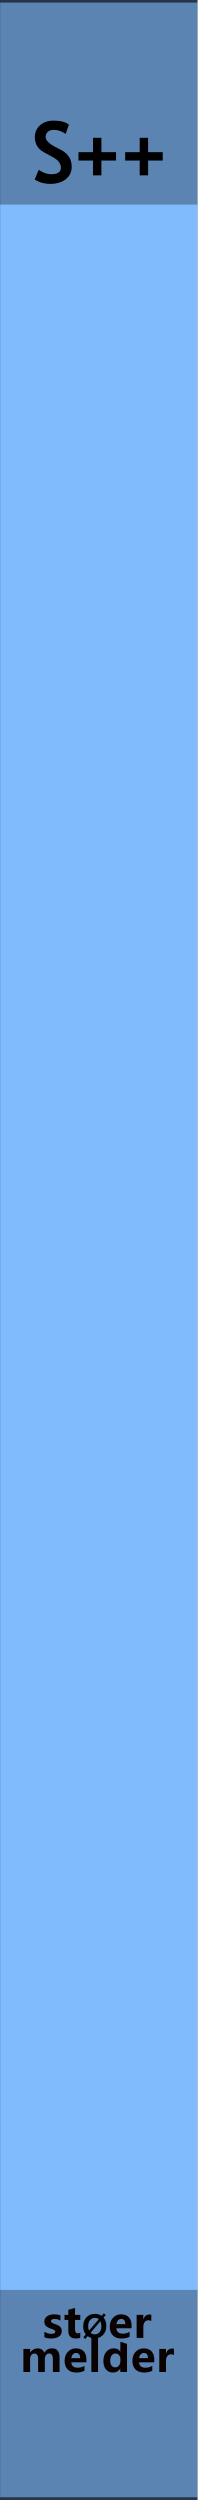
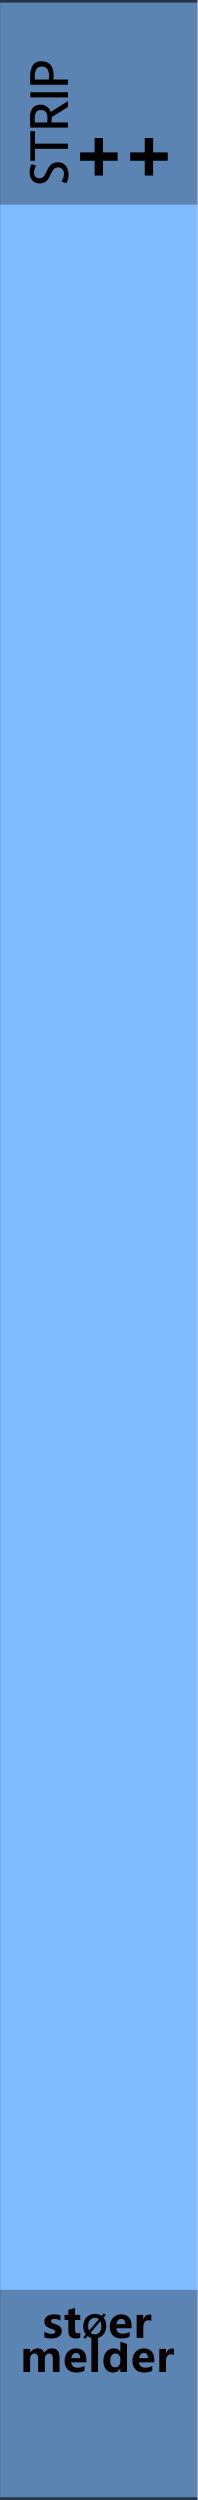
<svg xmlns="http://www.w3.org/2000/svg" width="100%" height="100%" viewBox="0 0 30 380" version="1.1" xml:space="preserve" style="fill-rule:evenodd;clip-rule:evenodd;stroke-linecap:round;stroke-linejoin:round;stroke-miterlimit:1.5;">
  <g id="panel" transform="matrix(0.834722,0,0,1.04324,-811.337,250.623)">
    <g transform="matrix(0.599002,0,0,0.958552,971.985,-240.242)">
      <rect x="0" y="0" width="60" height="380" style="fill:rgb(128,187,254);" />
    </g>
    <g transform="matrix(0.212535,0,0,1.76292,978.368,-852.772)">
      <rect x="-30.034" y="347.456" width="169.102" height="16.91" style="fill:rgb(4,4,4);fill-opacity:0.3;" />
    </g>
    <g transform="matrix(0.212535,0,0,1.81961,978.368,-538.829)">
      <rect x="-30.034" y="347.456" width="169.102" height="16.91" style="fill:rgb(4,4,4);fill-opacity:0.3;" />
    </g>
    <g transform="matrix(1.60469,0,0,25.5659,911.989,-292.473)">
      <rect x="37.388" y="2.043" width="22.397" height="14.247" style="fill:none;stroke:black;stroke-opacity:0.6;stroke-width:0.03px;" />
    </g>
    <g transform="matrix(0.72137,0,0,0.72137,275.731,27.4823)">
      <g transform="matrix(1.198,0,0,0.958552,893.633,-224.914)">
        <g transform="matrix(9,0,0,9,64.0056,347.267)">
          <path d="M0.919,-0L0.762,-0L0.762,-0.308C0.762,-0.391 0.732,-0.432 0.671,-0.432C0.643,-0.432 0.62,-0.42 0.602,-0.395C0.583,-0.369 0.574,-0.339 0.574,-0.303L0.574,-0L0.417,-0L0.417,-0.312C0.417,-0.392 0.387,-0.432 0.327,-0.432C0.298,-0.432 0.274,-0.42 0.256,-0.396C0.238,-0.372 0.229,-0.341 0.229,-0.301L0.229,-0L0.072,-0L0.072,-0.54L0.229,-0.54L0.229,-0.456L0.231,-0.456C0.25,-0.486 0.275,-0.51 0.307,-0.528C0.338,-0.545 0.371,-0.553 0.405,-0.553C0.481,-0.553 0.533,-0.519 0.561,-0.451C0.603,-0.519 0.663,-0.553 0.743,-0.553C0.86,-0.553 0.919,-0.481 0.919,-0.335L0.919,-0Z" style="fill:rgb(10,1,1);fill-rule:nonzero;" />
        </g>
        <g transform="matrix(9,0,0,9,72.978,347.267)">
          <path d="M0.551,-0.226L0.196,-0.226C0.201,-0.142 0.252,-0.1 0.347,-0.1C0.407,-0.1 0.459,-0.115 0.505,-0.144L0.505,-0.028C0.456,-0.001 0.391,0.013 0.312,0.013C0.226,0.013 0.159,-0.011 0.111,-0.06C0.063,-0.108 0.04,-0.176 0.04,-0.262C0.04,-0.348 0.065,-0.419 0.116,-0.472C0.167,-0.526 0.23,-0.553 0.307,-0.553C0.384,-0.553 0.443,-0.53 0.487,-0.484C0.53,-0.437 0.551,-0.374 0.551,-0.292L0.551,-0.226ZM0.404,-0.324C0.404,-0.405 0.372,-0.445 0.306,-0.445C0.279,-0.445 0.255,-0.434 0.234,-0.412C0.214,-0.39 0.201,-0.361 0.195,-0.324L0.404,-0.324Z" style="fill:rgb(10,1,1);fill-rule:nonzero;" />
        </g>
        <g transform="matrix(9,0,0,9,78.3513,347.267)">
          <rect x="0.069" y="-0.799" width="0.157" height="0.799" style="fill:rgb(10,1,1);fill-rule:nonzero;" />
        </g>
        <g transform="matrix(9,0,0,9,81.1494,347.267)">
          <path d="M0.593,-0L0.436,-0L0.436,-0.076L0.433,-0.076C0.395,-0.017 0.339,0.013 0.264,0.013C0.195,0.013 0.141,-0.011 0.1,-0.06C0.06,-0.108 0.04,-0.174 0.04,-0.258C0.04,-0.346 0.062,-0.418 0.108,-0.472C0.153,-0.526 0.212,-0.553 0.286,-0.553C0.356,-0.553 0.405,-0.528 0.433,-0.477L0.436,-0.477L0.438,-0.707L0.593,-0.658L0.593,-0ZM0.438,-0.306C0.438,-0.342 0.427,-0.372 0.405,-0.396C0.383,-0.42 0.356,-0.432 0.323,-0.432C0.284,-0.432 0.254,-0.417 0.232,-0.386C0.21,-0.356 0.199,-0.315 0.199,-0.263C0.199,-0.213 0.21,-0.175 0.231,-0.148C0.252,-0.121 0.281,-0.108 0.318,-0.108C0.353,-0.108 0.382,-0.122 0.404,-0.15C0.427,-0.179 0.438,-0.215 0.438,-0.261L0.438,-0.306Z" style="fill:rgb(10,1,1);fill-rule:nonzero;" />
        </g>
        <g transform="matrix(9,0,0,9,87.2654,347.267)">
          <path d="M0.551,-0.226L0.196,-0.226C0.201,-0.142 0.252,-0.1 0.347,-0.1C0.407,-0.1 0.459,-0.115 0.505,-0.144L0.505,-0.028C0.456,-0.001 0.391,0.013 0.312,0.013C0.226,0.013 0.159,-0.011 0.111,-0.06C0.063,-0.108 0.04,-0.176 0.04,-0.262C0.04,-0.348 0.065,-0.419 0.116,-0.472C0.167,-0.526 0.23,-0.553 0.307,-0.553C0.384,-0.553 0.443,-0.53 0.487,-0.484C0.53,-0.437 0.551,-0.374 0.551,-0.292L0.551,-0.226ZM0.404,-0.324C0.404,-0.405 0.372,-0.445 0.306,-0.445C0.279,-0.445 0.255,-0.434 0.234,-0.412C0.214,-0.39 0.201,-0.361 0.195,-0.324L0.404,-0.324Z" style="fill:rgb(10,1,1);fill-rule:nonzero;" />
        </g>
        <g transform="matrix(9,0,0,9,92.6386,347.267)">
          <path d="M0.416,-0.397C0.397,-0.408 0.374,-0.414 0.346,-0.414C0.31,-0.414 0.282,-0.4 0.261,-0.373C0.24,-0.345 0.229,-0.308 0.229,-0.26L0.229,-0L0.072,-0L0.072,-0.54L0.229,-0.54L0.229,-0.438L0.231,-0.438C0.257,-0.512 0.305,-0.549 0.374,-0.549C0.392,-0.549 0.406,-0.547 0.416,-0.543L0.416,-0.397Z" style="fill:rgb(10,1,1);fill-rule:nonzero;" />
        </g>
      </g>
      <g transform="matrix(1.198,0,0,0.958552,893.495,-231.786)">
        <g transform="matrix(9,0,0,9,68.6657,347.267)">
          <path d="M0.058,-0.145C0.112,-0.112 0.165,-0.096 0.216,-0.096C0.281,-0.096 0.314,-0.113 0.314,-0.148C0.314,-0.173 0.287,-0.193 0.233,-0.21C0.166,-0.231 0.12,-0.254 0.095,-0.28C0.07,-0.305 0.058,-0.34 0.058,-0.383C0.058,-0.436 0.079,-0.478 0.122,-0.508C0.165,-0.538 0.221,-0.553 0.291,-0.553C0.34,-0.553 0.388,-0.546 0.434,-0.531L0.434,-0.407C0.392,-0.432 0.346,-0.444 0.295,-0.444C0.27,-0.444 0.25,-0.44 0.235,-0.431C0.22,-0.422 0.212,-0.41 0.212,-0.396C0.212,-0.371 0.235,-0.351 0.28,-0.335C0.329,-0.319 0.366,-0.304 0.39,-0.291C0.415,-0.278 0.434,-0.26 0.447,-0.238C0.459,-0.216 0.466,-0.191 0.466,-0.163C0.466,-0.107 0.444,-0.064 0.399,-0.033C0.354,-0.002 0.295,0.013 0.22,0.013C0.162,0.013 0.107,0.004 0.058,-0.015L0.058,-0.145Z" style="fill:rgb(10,1,1);fill-rule:nonzero;" />
        </g>
        <g transform="matrix(9,0,0,9,73.2436,347.267)">
          <path d="M0.39,-0.006C0.366,0.007 0.33,0.013 0.282,0.013C0.167,0.013 0.11,-0.047 0.11,-0.167L0.11,-0.422L0.021,-0.422L0.021,-0.54L0.11,-0.54L0.11,-0.659L0.267,-0.704L0.267,-0.54L0.39,-0.54L0.39,-0.422L0.267,-0.422L0.267,-0.195C0.267,-0.137 0.289,-0.108 0.335,-0.108C0.353,-0.108 0.371,-0.114 0.39,-0.124L0.39,-0.006Z" style="fill:rgb(10,1,1);fill-rule:nonzero;" />
        </g>
        <g transform="matrix(6.6,0,0,6.6,77.1051,347.267)">
          <path d="M0.106,0.032L0.043,-0.021L0.122,-0.115C0.067,-0.183 0.04,-0.268 0.04,-0.368C0.04,-0.487 0.075,-0.584 0.144,-0.658C0.213,-0.732 0.305,-0.769 0.418,-0.769C0.5,-0.769 0.571,-0.748 0.63,-0.706L0.698,-0.785L0.761,-0.733L0.689,-0.65C0.748,-0.581 0.778,-0.493 0.778,-0.384C0.778,-0.266 0.743,-0.17 0.674,-0.097C0.605,-0.023 0.516,0.013 0.406,0.013C0.32,0.013 0.246,-0.011 0.182,-0.059L0.106,0.032ZM0.54,-0.6C0.506,-0.628 0.463,-0.642 0.413,-0.642C0.349,-0.642 0.297,-0.617 0.258,-0.569C0.218,-0.52 0.199,-0.455 0.199,-0.375C0.199,-0.319 0.208,-0.273 0.227,-0.234L0.54,-0.6ZM0.275,-0.165C0.311,-0.131 0.356,-0.114 0.409,-0.114C0.473,-0.114 0.524,-0.137 0.563,-0.184C0.601,-0.231 0.62,-0.294 0.62,-0.374C0.62,-0.435 0.61,-0.488 0.588,-0.533L0.275,-0.165Z" style="fill-rule:nonzero;" />
        </g>
        <g transform="matrix(9,0,0,9,82.6053,347.267)">
          <path d="M0.551,-0.226L0.196,-0.226C0.201,-0.142 0.252,-0.1 0.347,-0.1C0.407,-0.1 0.459,-0.115 0.505,-0.144L0.505,-0.028C0.456,-0.001 0.391,0.013 0.312,0.013C0.226,0.013 0.159,-0.011 0.111,-0.06C0.063,-0.108 0.04,-0.176 0.04,-0.262C0.04,-0.348 0.065,-0.419 0.116,-0.472C0.167,-0.526 0.23,-0.553 0.307,-0.553C0.384,-0.553 0.443,-0.53 0.487,-0.484C0.53,-0.437 0.551,-0.374 0.551,-0.292L0.551,-0.226ZM0.404,-0.324C0.404,-0.405 0.372,-0.445 0.306,-0.445C0.279,-0.445 0.255,-0.434 0.234,-0.412C0.214,-0.39 0.201,-0.361 0.195,-0.324L0.404,-0.324Z" style="fill:rgb(10,1,1);fill-rule:nonzero;" />
        </g>
        <g transform="matrix(9,0,0,9,87.9786,347.267)">
          <path d="M0.416,-0.397C0.397,-0.408 0.374,-0.414 0.346,-0.414C0.31,-0.414 0.282,-0.4 0.261,-0.373C0.24,-0.345 0.229,-0.308 0.229,-0.26L0.229,-0L0.072,-0L0.072,-0.54L0.229,-0.54L0.229,-0.438L0.231,-0.438C0.257,-0.512 0.305,-0.549 0.374,-0.549C0.392,-0.549 0.406,-0.547 0.416,-0.543L0.416,-0.397Z" style="fill:rgb(10,1,1);fill-rule:nonzero;" />
        </g>
      </g>
    </g>
-     <g transform="matrix(1.198,0,0,0.958552,968.373,-213.59)">
-       <g transform="matrix(13,0,0,13,7.77855,0)">
-         <path d="M0.039,-0.04L0.086,-0.153C0.136,-0.118 0.185,-0.101 0.234,-0.101C0.308,-0.101 0.346,-0.127 0.346,-0.179C0.346,-0.203 0.337,-0.226 0.319,-0.249C0.302,-0.271 0.266,-0.295 0.211,-0.323C0.156,-0.351 0.119,-0.373 0.1,-0.391C0.081,-0.409 0.066,-0.43 0.056,-0.454C0.046,-0.479 0.041,-0.506 0.041,-0.535C0.041,-0.59 0.061,-0.636 0.101,-0.673C0.142,-0.709 0.194,-0.728 0.257,-0.728C0.34,-0.728 0.401,-0.712 0.439,-0.681L0.401,-0.572C0.356,-0.604 0.309,-0.62 0.26,-0.62C0.23,-0.62 0.208,-0.612 0.192,-0.596C0.176,-0.581 0.167,-0.561 0.167,-0.536C0.167,-0.495 0.213,-0.452 0.304,-0.408C0.352,-0.385 0.386,-0.363 0.407,-0.344C0.428,-0.324 0.444,-0.301 0.456,-0.275C0.467,-0.248 0.472,-0.219 0.472,-0.187C0.472,-0.129 0.449,-0.081 0.404,-0.044C0.358,-0.007 0.297,0.012 0.22,0.012C0.153,0.012 0.093,-0.005 0.039,-0.04Z" style="fill-rule:nonzero;" />
+     <g transform="matrix(1,0,0,1,11.0697,0)">
+       <g transform="matrix(1.198,0,0,0.958552,953.392,-213.56)">
+         <g transform="matrix(13,0,0,13,17.4116,0)">
+           <path d="M0.348,-0.261L0.348,-0.088L0.25,-0.088L0.25,-0.261L0.08,-0.261L0.08,-0.359L0.25,-0.359L0.25,-0.527L0.348,-0.527L0.348,-0.359L0.519,-0.359L0.519,-0.261L0.348,-0.261Z" style="fill-rule:nonzero;" />
+         </g>
+         <g transform="matrix(13,0,0,13,25.0288,0)">
+           <path d="M0.348,-0.261L0.348,-0.088L0.25,-0.088L0.25,-0.261L0.08,-0.261L0.08,-0.359L0.25,-0.359L0.25,-0.527L0.348,-0.527L0.348,-0.359L0.519,-0.359L0.519,-0.261L0.348,-0.261Z" style="fill-rule:nonzero;" />
+         </g>
      </g>
-       <g transform="matrix(13,0,0,13,13.9045,0)">
-         <path d="M0.348,-0.261L0.348,-0.088L0.25,-0.088L0.25,-0.261L0.08,-0.261L0.08,-0.359L0.25,-0.359L0.25,-0.527L0.348,-0.527L0.348,-0.359L0.519,-0.359L0.519,-0.261L0.348,-0.261Z" style="fill-rule:nonzero;" />
-       </g>
-       <g transform="matrix(13,0,0,13,21.0017,0)">
-         <path d="M0.348,-0.261L0.348,-0.088L0.25,-0.088L0.25,-0.261L0.08,-0.261L0.08,-0.359L0.25,-0.359L0.25,-0.527L0.348,-0.527L0.348,-0.359L0.519,-0.359L0.519,-0.261L0.348,-0.261Z" style="fill-rule:nonzero;" />
+       <g transform="matrix(7.33563e-17,-0.958549,1.198,5.86942e-17,973.29,-189.3)">
+         <g transform="matrix(8.00002,0,0,8.00002,24.9428,0)">
+           <path d="M0.041,-0.033L0.077,-0.123C0.095,-0.109 0.118,-0.098 0.145,-0.089C0.172,-0.08 0.196,-0.076 0.218,-0.076C0.256,-0.076 0.286,-0.086 0.31,-0.107C0.333,-0.128 0.344,-0.154 0.344,-0.187C0.344,-0.211 0.338,-0.233 0.325,-0.254C0.312,-0.274 0.28,-0.297 0.228,-0.321L0.17,-0.348C0.122,-0.371 0.087,-0.398 0.068,-0.429C0.049,-0.46 0.039,-0.498 0.039,-0.542C0.039,-0.595 0.058,-0.64 0.096,-0.675C0.133,-0.71 0.182,-0.728 0.241,-0.728C0.32,-0.728 0.375,-0.715 0.406,-0.689L0.377,-0.604C0.364,-0.613 0.345,-0.623 0.318,-0.631C0.291,-0.64 0.266,-0.645 0.244,-0.645C0.21,-0.645 0.184,-0.635 0.165,-0.616C0.146,-0.597 0.137,-0.573 0.137,-0.543C0.137,-0.525 0.14,-0.509 0.147,-0.494C0.154,-0.479 0.163,-0.466 0.176,-0.456C0.188,-0.446 0.213,-0.432 0.25,-0.414L0.309,-0.386C0.358,-0.363 0.392,-0.335 0.412,-0.303C0.432,-0.271 0.441,-0.23 0.441,-0.181C0.441,-0.127 0.42,-0.081 0.377,-0.044C0.334,-0.007 0.276,0.012 0.204,0.012C0.14,0.012 0.086,-0.003 0.041,-0.033Z" style="fill-rule:nonzero;" />
+         </g>
+         <g transform="matrix(8.00002,0,0,8.00002,28.6304,0)">
+           <path d="M0.334,-0.627L0.334,-0L0.236,-0L0.236,-0.627L0.009,-0.627L0.009,-0.715L0.572,-0.715L0.572,-0.627L0.334,-0.627Z" style="fill-rule:nonzero;" />
+         </g>
+         <g transform="matrix(8.00002,0,0,8.00002,33.115,0)">
+           <path d="M0.47,-0L0.279,-0.307C0.257,-0.307 0.223,-0.309 0.176,-0.312L0.176,-0L0.078,-0L0.078,-0.715C0.082,-0.715 0.107,-0.717 0.154,-0.719C0.201,-0.721 0.235,-0.723 0.257,-0.723C0.429,-0.723 0.515,-0.654 0.515,-0.518C0.515,-0.473 0.501,-0.432 0.473,-0.396C0.445,-0.36 0.413,-0.338 0.375,-0.329L0.582,-0L0.47,-0ZM0.176,-0.627L0.176,-0.395C0.199,-0.392 0.222,-0.39 0.244,-0.39C0.303,-0.39 0.345,-0.4 0.372,-0.418C0.399,-0.437 0.412,-0.471 0.412,-0.52C0.412,-0.56 0.398,-0.588 0.369,-0.606C0.34,-0.624 0.295,-0.632 0.233,-0.632C0.224,-0.632 0.204,-0.631 0.176,-0.627Z" style="fill-rule:nonzero;" />
+         </g>
+         <g transform="matrix(8.00002,0,0,8.00002,37.6112,0)">
+           <rect x="0.09" y="-0.715" width="0.098" height="0.715" style="fill-rule:nonzero;" />
+         </g>
+         <g transform="matrix(8.00002,0,0,8.00002,39.6778,0)">
+           <path d="M0.171,-0.275L0.171,-0L0.073,-0L0.073,-0.715C0.147,-0.719 0.192,-0.72 0.207,-0.72C0.415,-0.72 0.519,-0.651 0.519,-0.512C0.519,-0.351 0.427,-0.271 0.243,-0.271C0.232,-0.271 0.208,-0.272 0.171,-0.275ZM0.171,-0.627L0.171,-0.363C0.212,-0.36 0.234,-0.358 0.236,-0.358C0.357,-0.358 0.418,-0.406 0.418,-0.501C0.418,-0.589 0.353,-0.632 0.224,-0.632C0.211,-0.632 0.193,-0.631 0.171,-0.627Z" style="fill-rule:nonzero;" />
+         </g>
      </g>
    </g>
  </g>
</svg>
